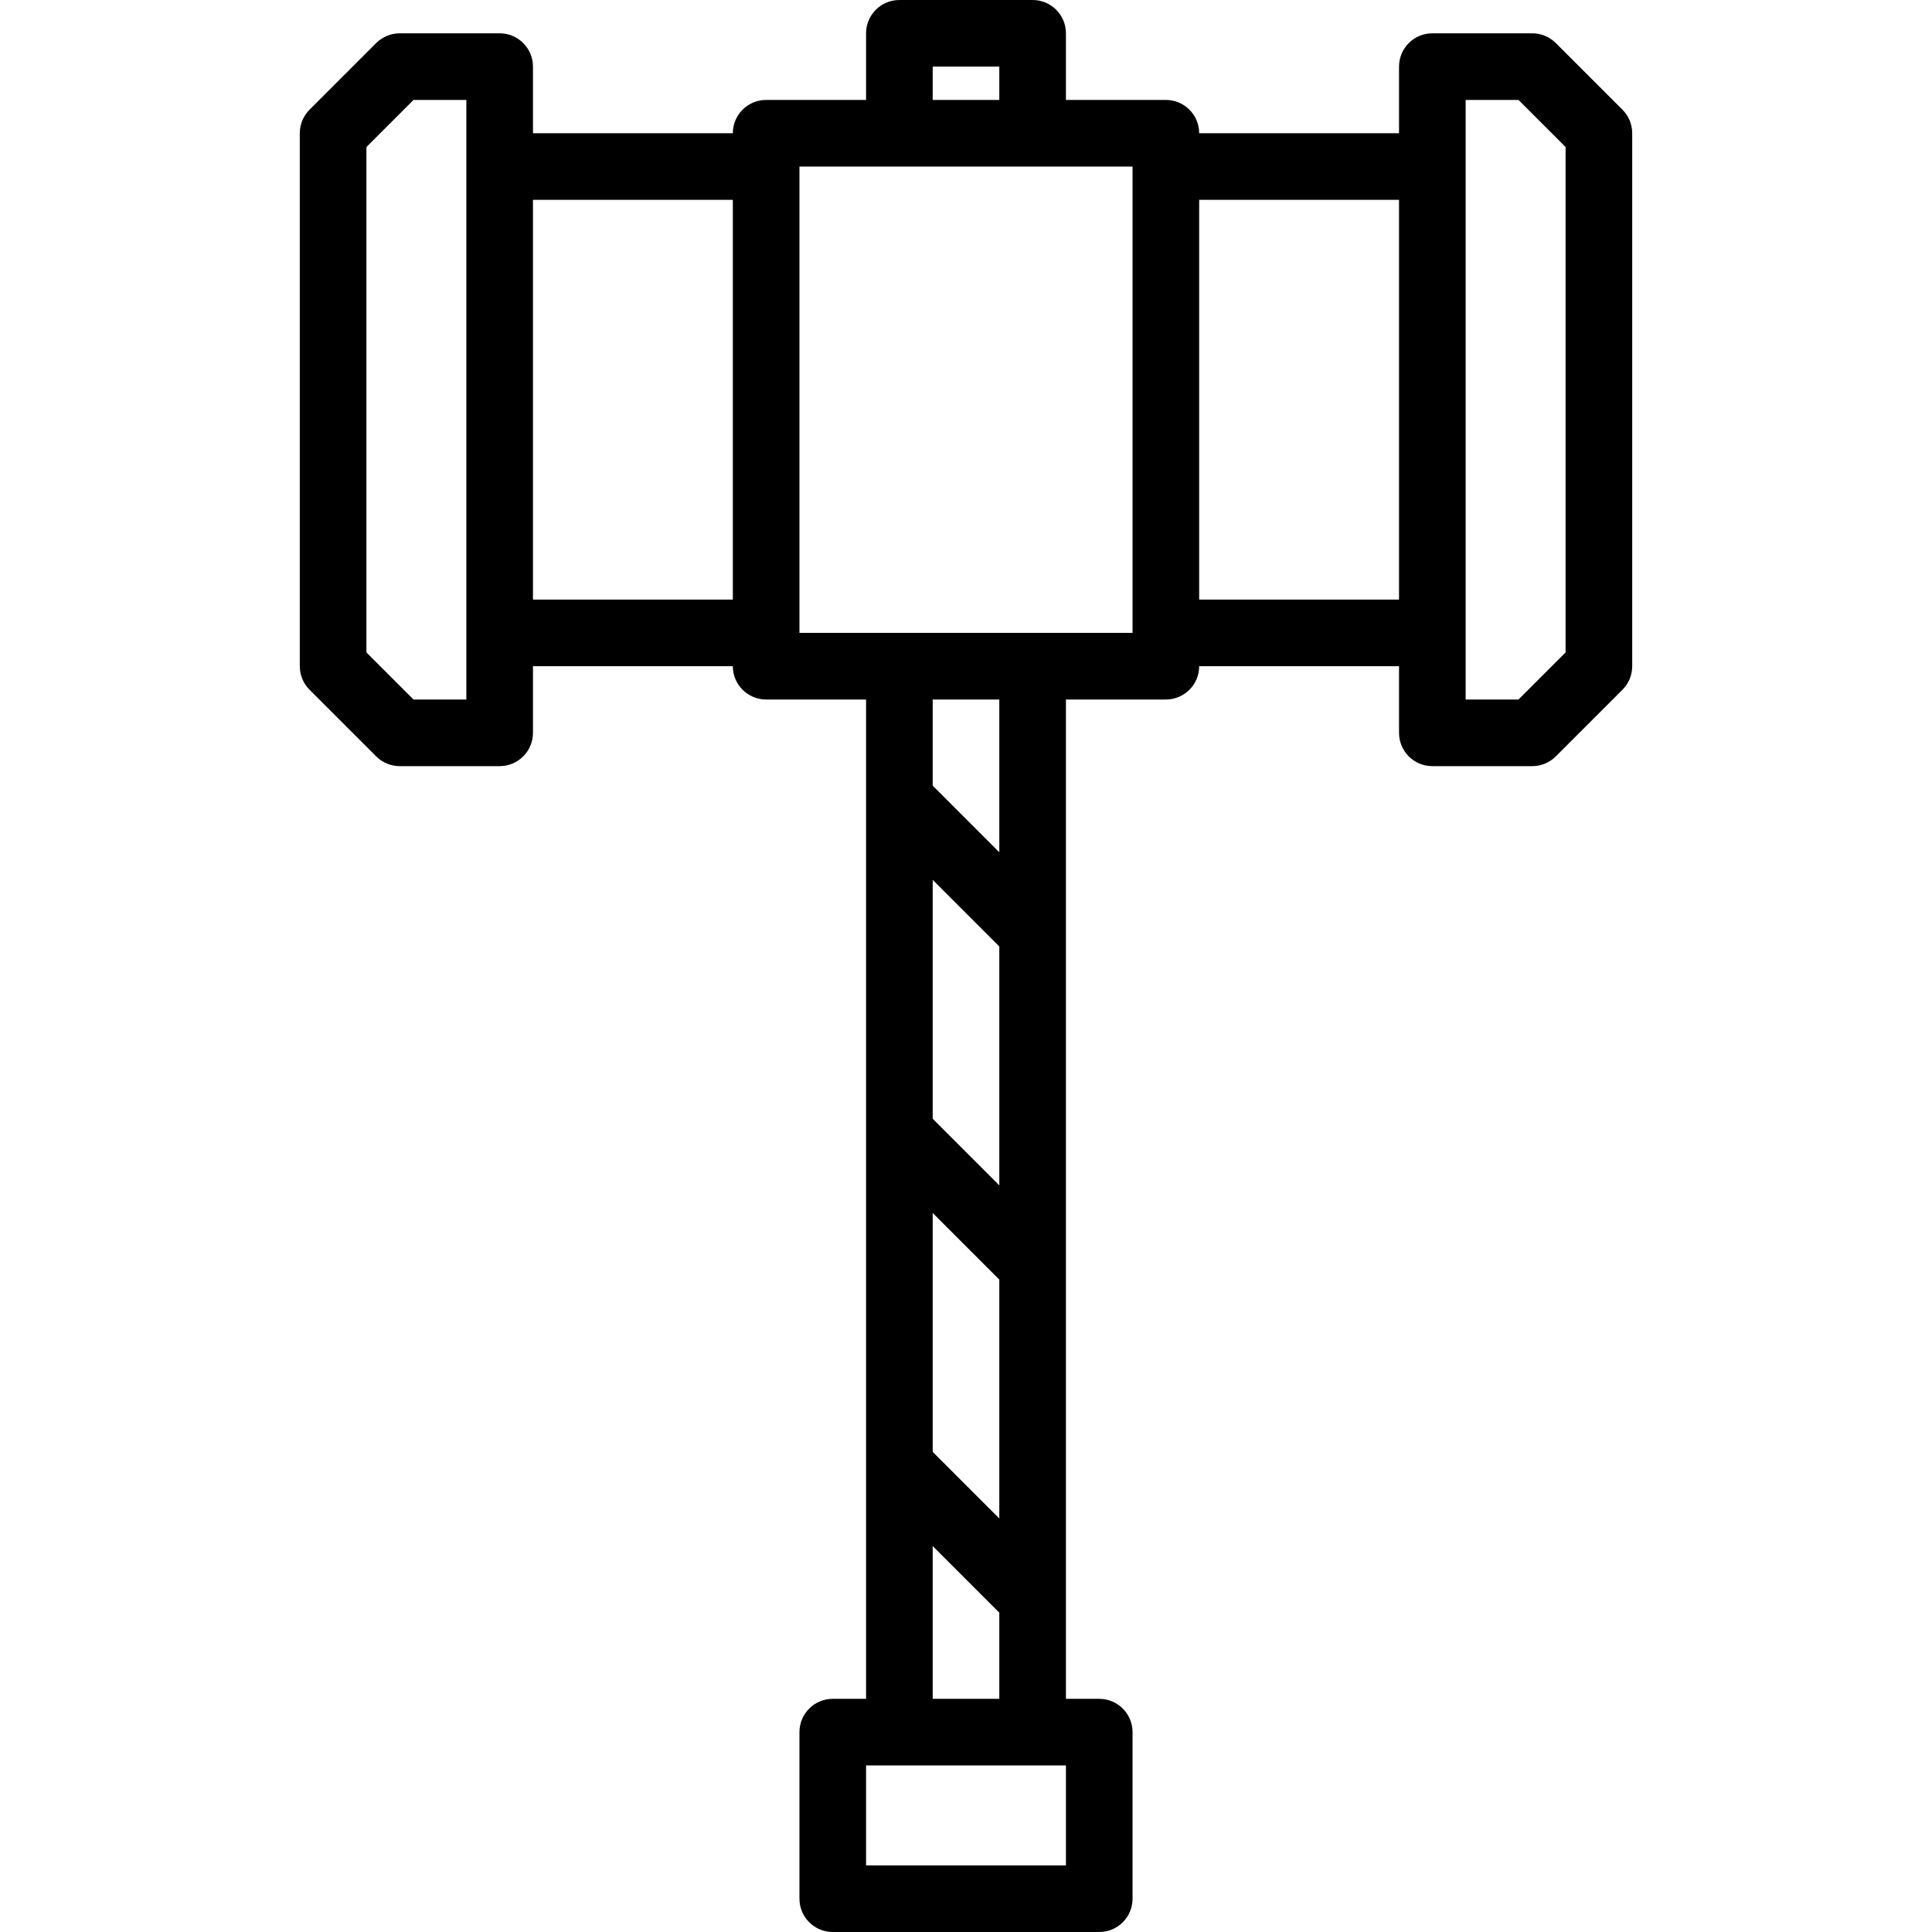
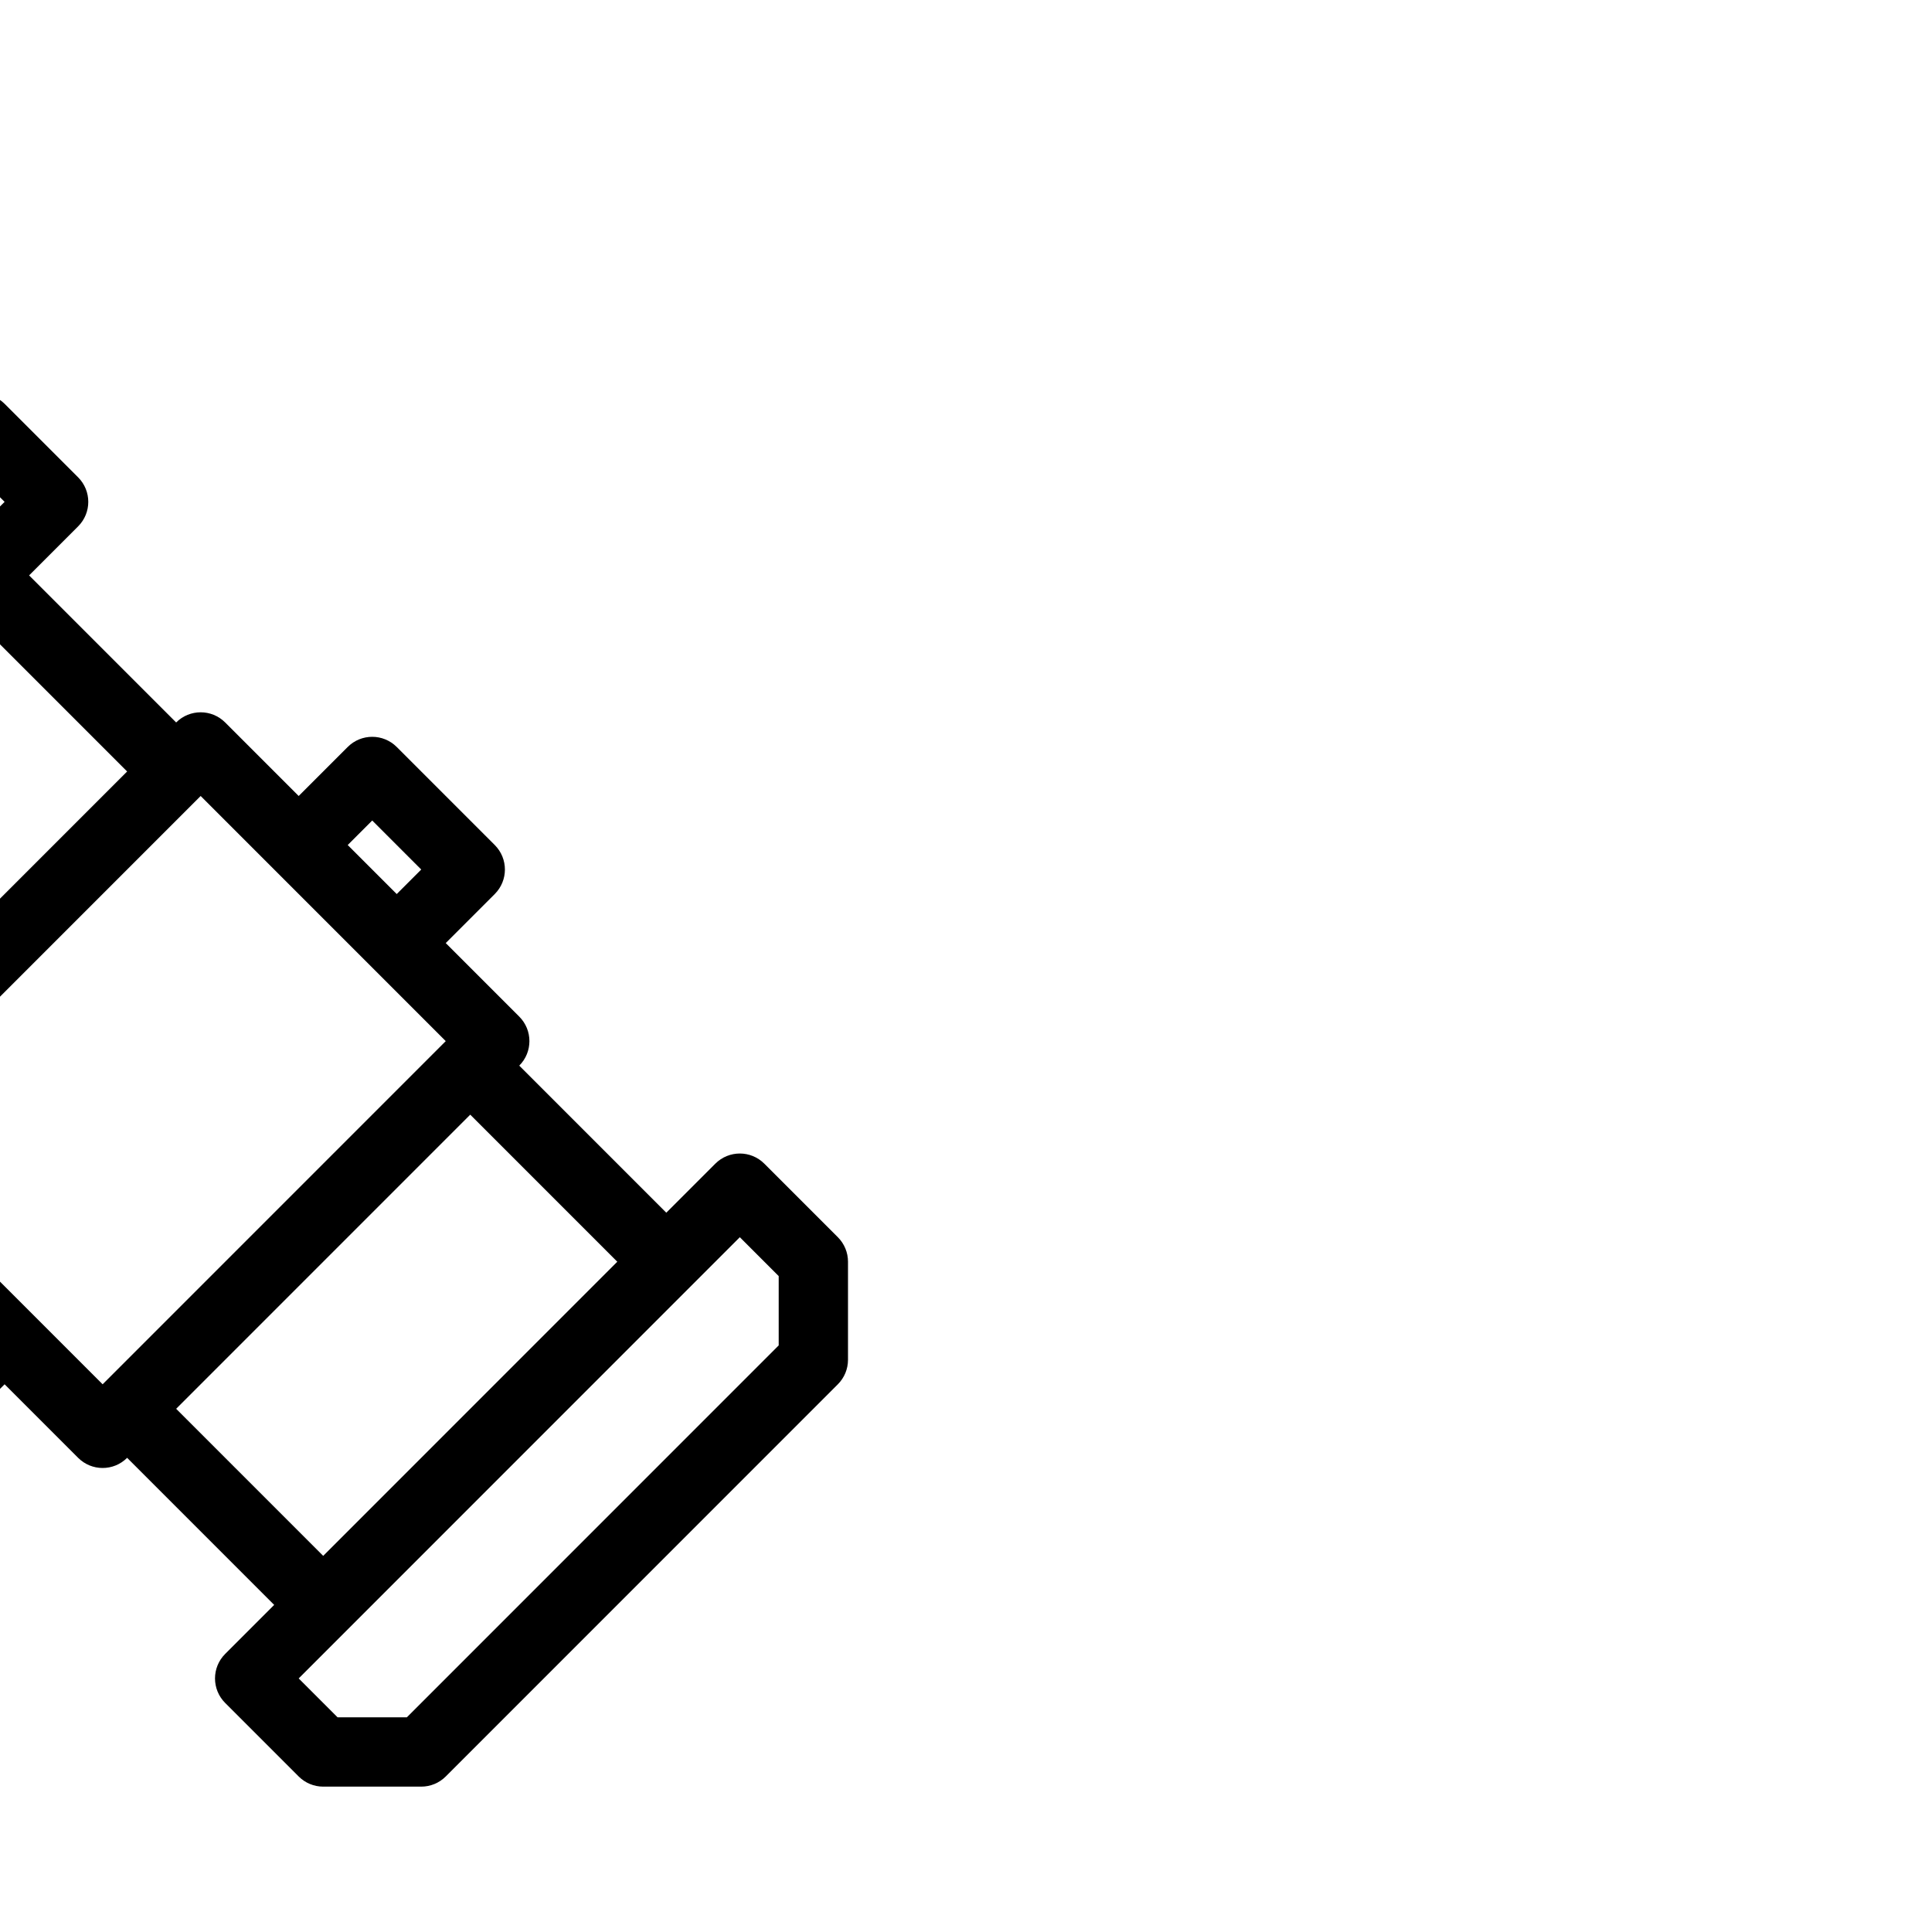
- <svg xmlns="http://www.w3.org/2000/svg" height="464pt" viewBox="-72 0 464 464" width="464pt">
-   <path d="m317.656 26.344-16-16c-1.5-1.5-3.531-2.344-5.656-2.344h-24c-4.422 0-8 3.578-8 8v16h-48c0-4.422-3.578-8-8-8h-24v-16c0-4.422-3.578-8-8-8h-32c-4.418 0-8 3.578-8 8v16h-24c-4.418 0-8 3.578-8 8h-48v-16c0-4.422-3.582-8-8-8h-24c-2.121 0-4.156.844-5.656 2.344l-16 16c-1.5 1.5-2.344 3.531-2.344 5.656v128c0 2.125.844 4.156 2.344 5.656l16 16c1.5 1.5 3.535 2.344 5.656 2.344h24c4.418 0 8-3.578 8-8v-16h48c0 4.422 3.582 8 8 8h24v240h-8c-4.418 0-8 3.578-8 8v40c0 4.422 3.582 8 8 8h64c4.422 0 8-3.578 8-8v-40c0-4.422-3.578-8-8-8h-8v-240h24c4.422 0 8-3.578 8-8h48v16c0 4.422 3.578 8 8 8h24c2.125 0 4.156-.844 5.656-2.344l16-16c1.5-1.5 2.344-3.531 2.344-5.656v-128c0-2.125-.844-4.156-2.344-5.656zm-165.656-10.344h16v8h-16zm-112 152h-12.688l-11.312-11.312v-121.375l11.312-11.312h12.688zm16-24v-96h48v96zm96 147.312 16 16v57.375l-16-16zm16-6.625-16-16v-57.375l16 16zm16 163.312h-48v-24h48zm-32-40v-36.688l16 16v20.688zm16-203.312-16-16v-20.688h16zm8-52.688h-56v-112h80v112zm40-8v-96h48v96zm88 12.688-11.312 11.312h-12.688v-144h12.688l11.312 11.312zm0 0" />
+ <svg xmlns="http://www.w3.org/2000/svg" xmlns:ns1="https://boxy-svg.com" viewBox="46.264 0 444.7 445.863" width="444.7px" height="445.863px">
+   <defs>
+     <ns1:export>
+       <ns1:file format="svg" href="#object-0" />
+       <ns1:file format="svg" path="Untitled 2.svg" excluded="true" />
+       <ns1:file format="svg" path="Untitled 3.svg" />
+     </ns1:export>
+   </defs>
+   <path d="M 393.015 50.774 L 377.015 34.774 C 375.515 33.274 373.484 32.43 371.359 32.43 L 347.359 32.43 C 342.937 32.43 339.359 36.008 339.359 40.43 L 339.359 56.43 L 291.359 56.43 C 291.359 52.008 287.781 48.43 283.359 48.43 L 259.359 48.43 L 259.359 32.43 C 259.359 28.008 255.781 24.43 251.359 24.43 L 219.359 24.43 C 214.941 24.43 211.359 28.008 211.359 32.43 L 211.359 48.43 L 187.359 48.43 C 182.941 48.43 179.359 52.008 179.359 56.43 L 131.359 56.43 L 131.359 40.43 C 131.359 36.008 127.777 32.43 123.359 32.43 L 99.359 32.43 C 97.238 32.43 95.202 33.274 93.702 34.774 L 77.702 50.774 C 76.202 52.274 75.359 54.305 75.359 56.43 L 75.359 184.43 C 75.359 186.555 76.202 188.587 77.702 190.087 L 93.702 206.087 C 95.202 207.587 97.238 208.43 99.359 208.43 L 123.359 208.43 C 127.777 208.43 131.359 204.852 131.359 200.43 L 131.359 184.43 L 179.359 184.43 C 179.359 188.852 182.941 192.43 187.359 192.43 L 211.359 192.43 L 211.359 432.43 L 203.359 432.43 C 198.941 432.43 195.359 436.008 195.359 440.43 L 195.359 480.43 C 195.359 484.852 198.941 488.43 203.359 488.43 L 267.359 488.43 C 271.781 488.43 275.359 484.852 275.359 480.43 L 275.359 440.43 C 275.359 436.008 271.781 432.43 267.359 432.43 L 259.359 432.43 L 259.359 192.43 L 283.359 192.43 C 287.781 192.43 291.359 188.852 291.359 184.43 L 339.359 184.43 L 339.359 200.43 C 339.359 204.852 342.937 208.43 347.359 208.43 L 371.359 208.43 C 373.484 208.43 375.515 207.587 377.015 206.087 L 393.015 190.087 C 394.515 188.587 395.359 186.555 395.359 184.43 L 395.359 56.43 C 395.359 54.305 394.515 52.274 393.015 50.774 Z M 227.359 40.43 L 243.359 40.43 L 243.359 48.43 L 227.359 48.43 L 227.359 40.43 Z M 115.359 192.43 L 102.671 192.43 L 91.359 181.118 L 91.359 59.743 L 102.671 48.43 L 115.359 48.43 L 115.359 192.43 Z M 131.359 168.43 L 131.359 72.43 L 179.359 72.43 L 179.359 168.43 L 131.359 168.43 Z M 227.359 315.743 L 243.359 331.743 L 243.359 389.118 L 227.359 373.118 L 227.359 315.743 Z M 243.359 309.118 L 227.359 293.118 L 227.359 235.743 L 243.359 251.743 L 243.359 309.118 Z M 259.359 472.43 L 211.359 472.43 L 211.359 448.43 L 259.359 448.43 L 259.359 472.43 Z M 227.359 432.43 L 227.359 395.743 L 243.359 411.743 L 243.359 432.43 L 227.359 432.43 Z M 243.359 229.118 L 227.359 213.118 L 227.359 192.43 L 243.359 192.43 L 243.359 229.118 Z M 251.359 176.43 L 195.359 176.43 L 195.359 64.43 L 275.359 64.43 L 275.359 176.43 L 251.359 176.43 Z M 291.359 168.43 L 291.359 72.43 L 339.359 72.43 L 339.359 168.43 L 291.359 168.43 Z M 379.359 181.118 L 368.046 192.43 L 355.359 192.43 L 355.359 48.43 L 368.046 48.43 L 379.359 59.743 L 379.359 181.118 Z M 379.359 181.118" style="stroke-width: 1px; transform-origin: 235.359px 256.43px 0px;" id="object-0" transform="matrix(0.707107, 0.707107, -0.707107, 0.707107, 0, 0)" />
</svg>
